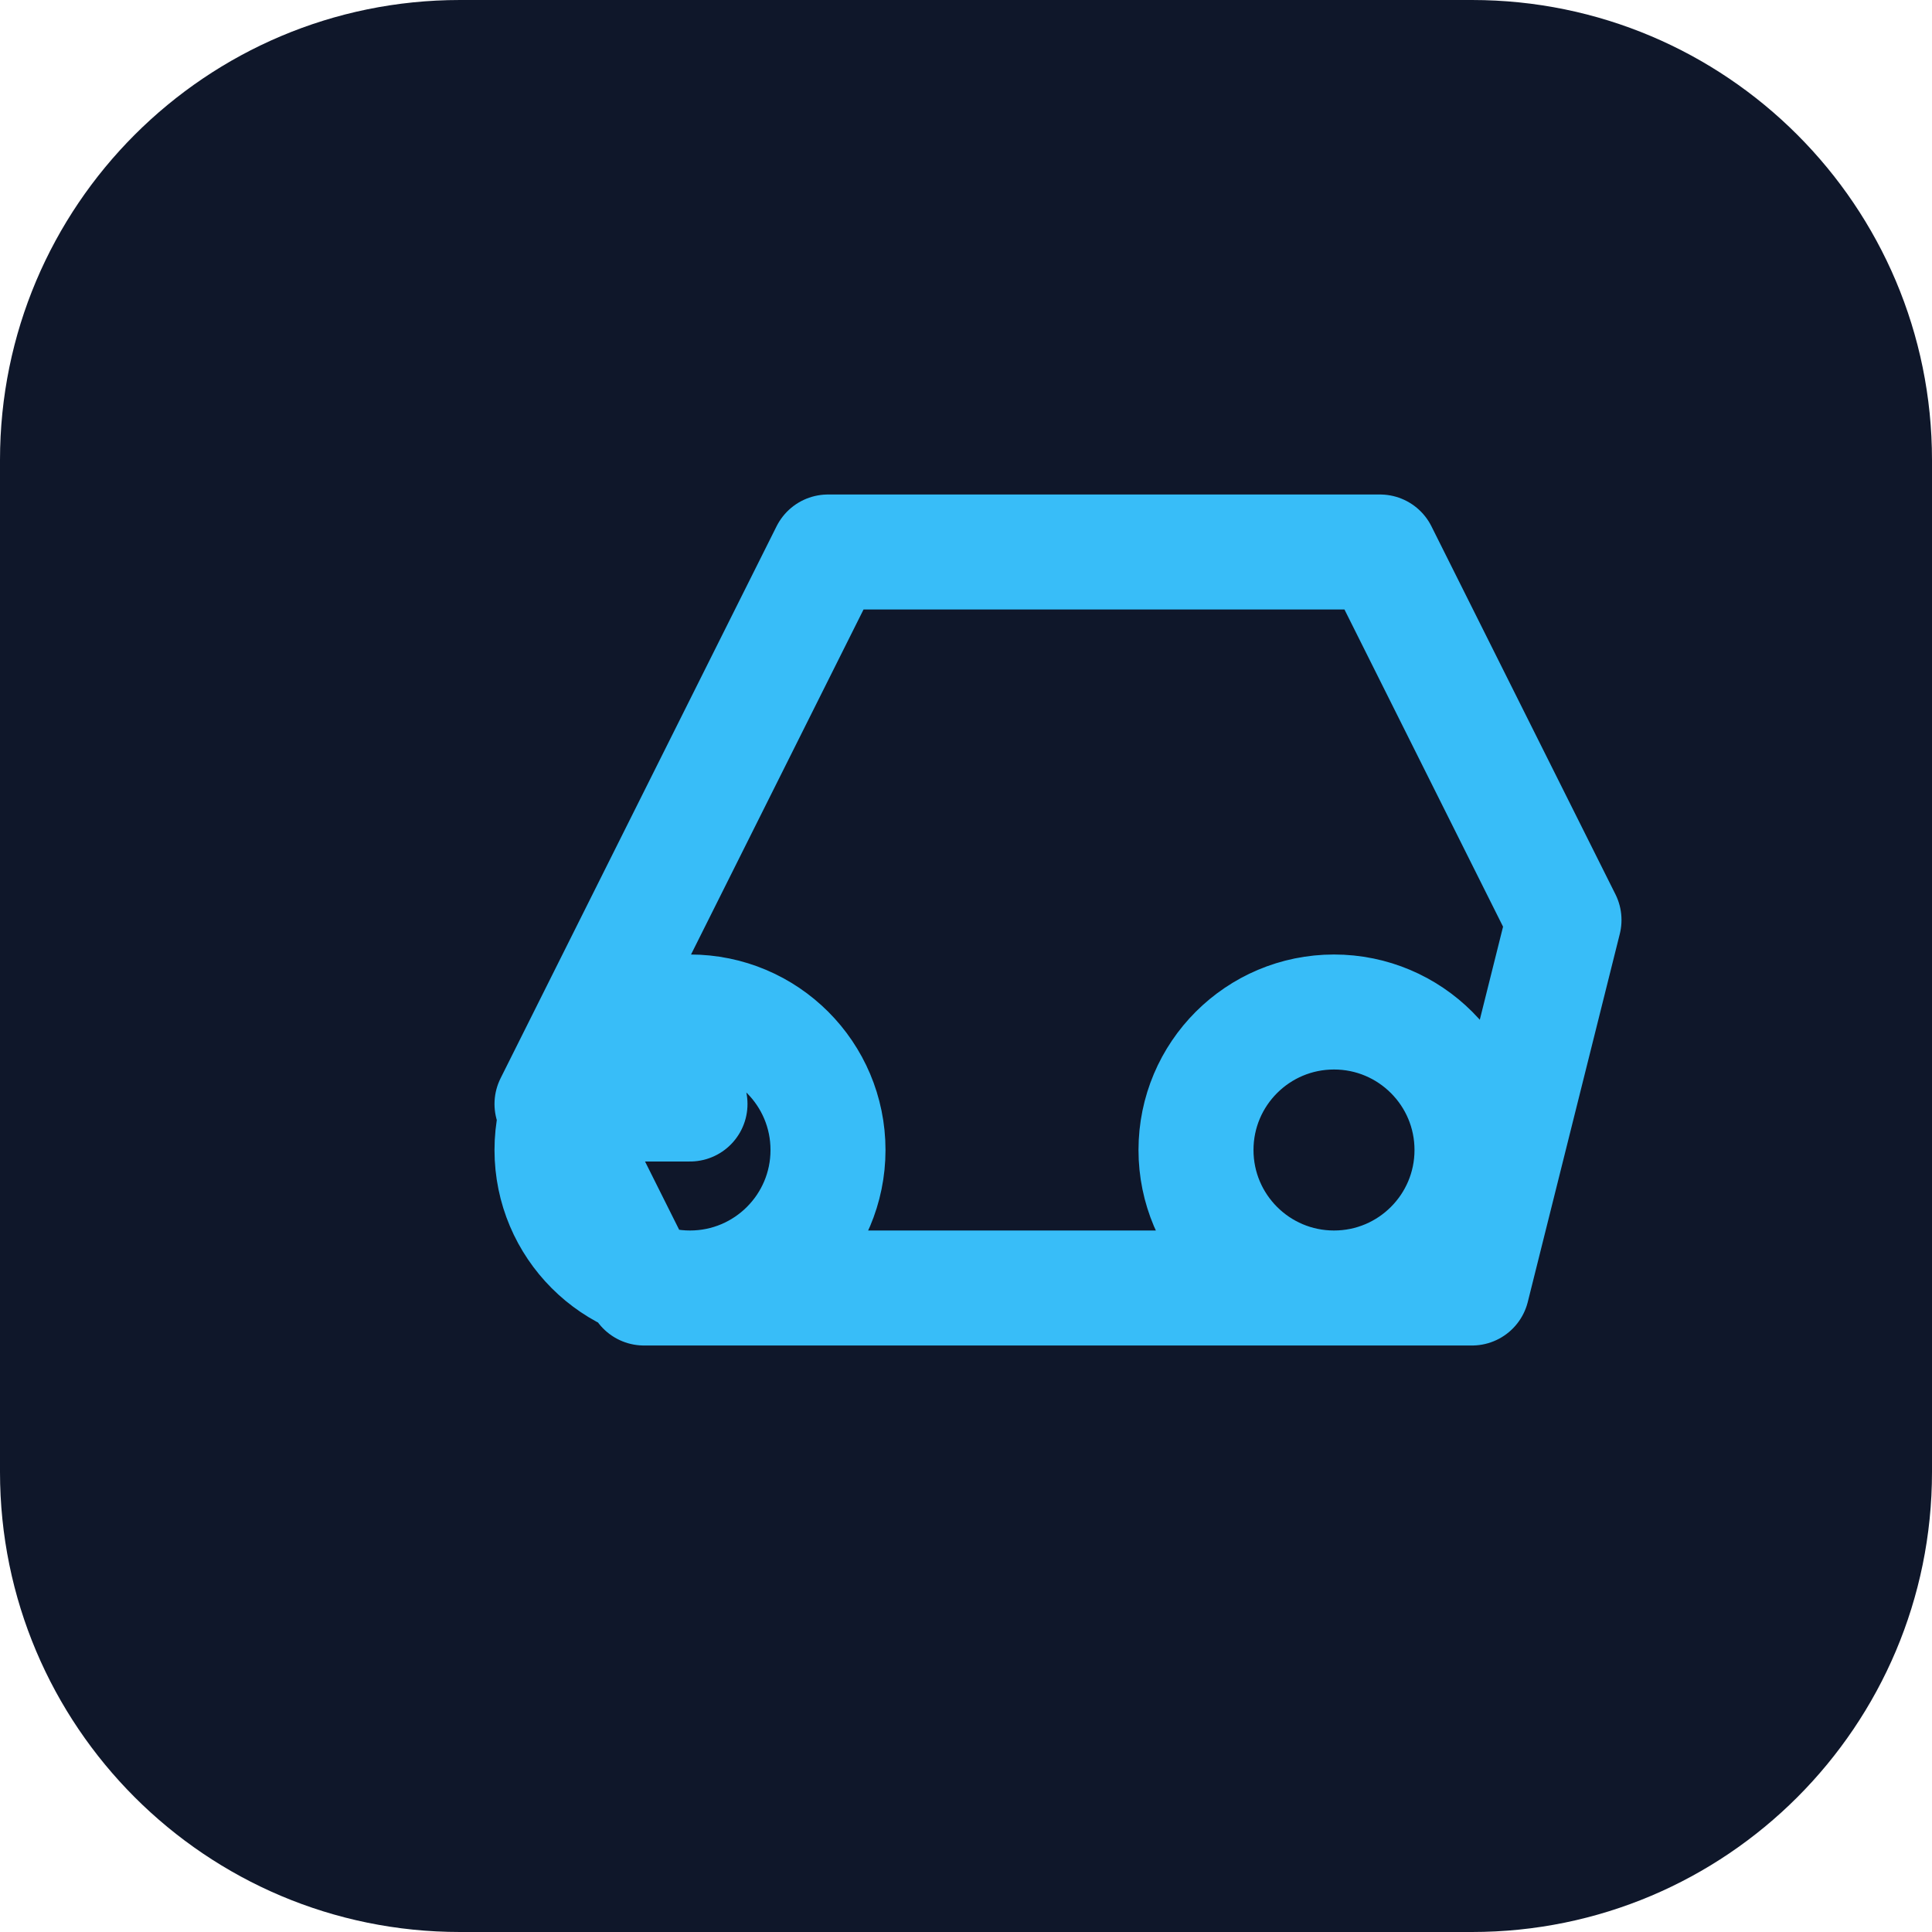
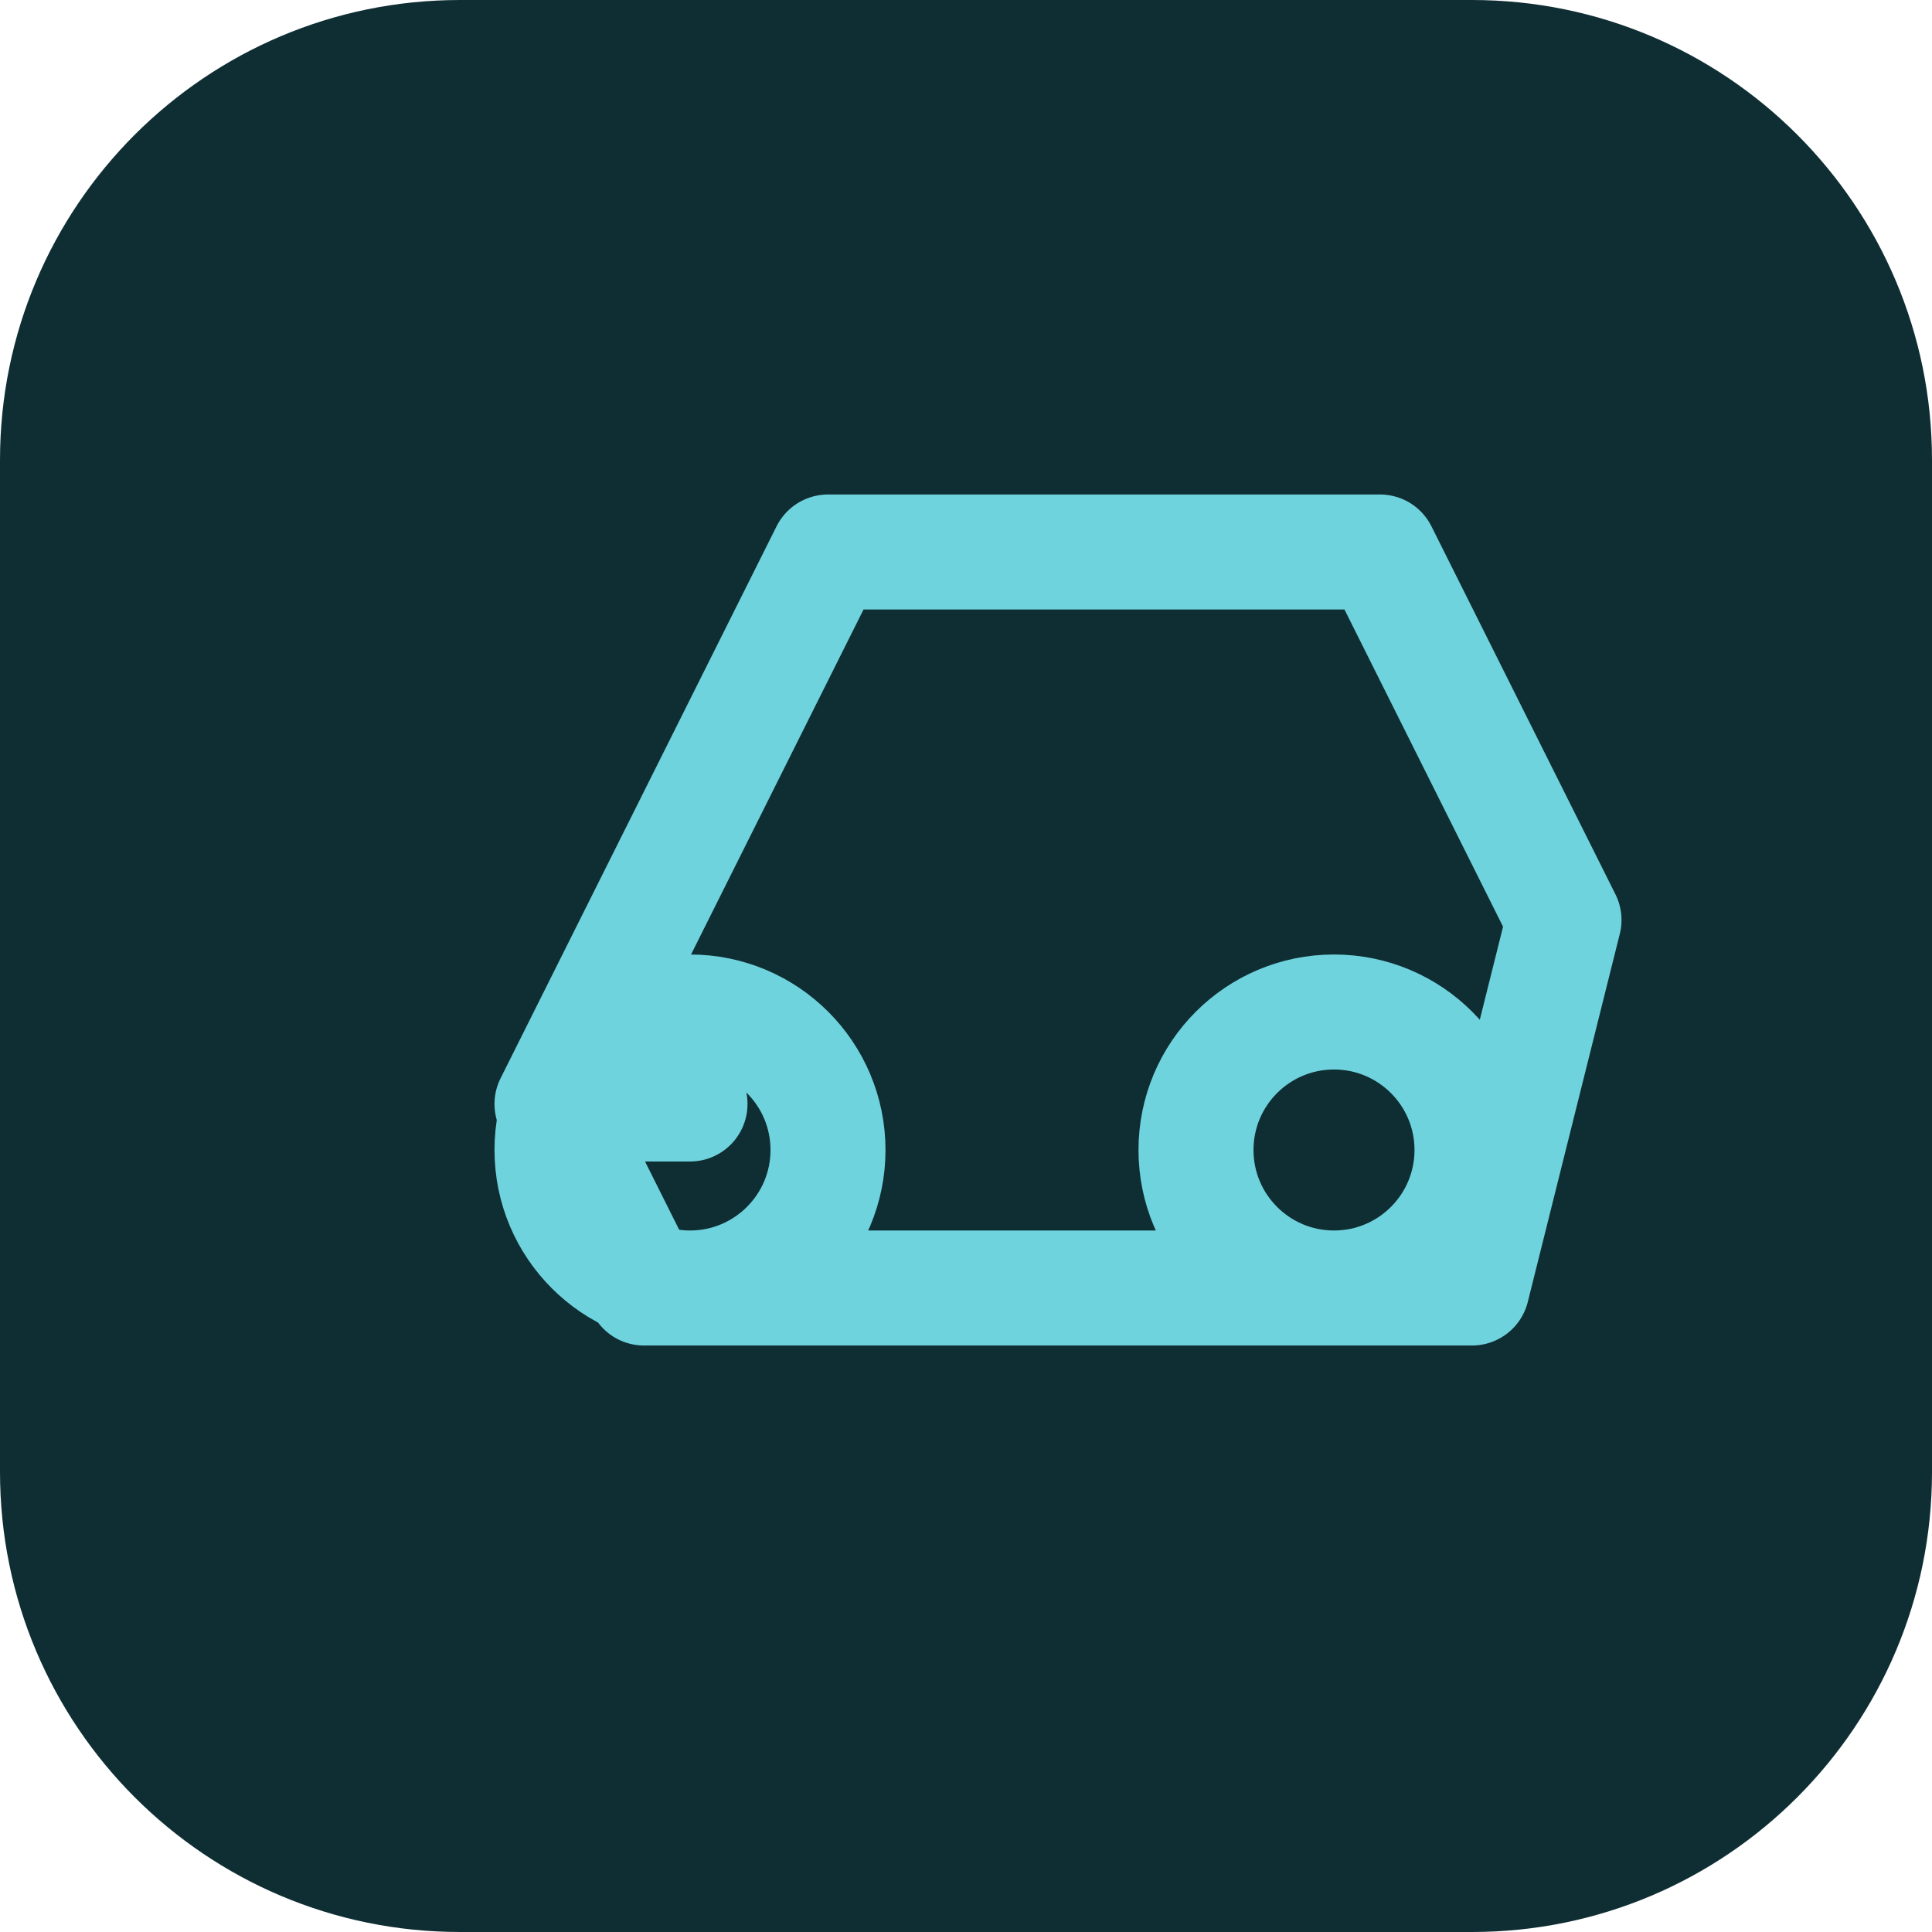
<svg xmlns="http://www.w3.org/2000/svg" viewBox="0 0 42 42" fill="none">
-   <rect width="42" height="42" rx="10" fill="#0F172A" />
-   <path d="M12 24L18 12H30L34 20M12 24H15M12 24L14 28H32L34 20M15 28A3 3 0 1 0 15 22A3 3 0 0 0 15 28ZM29 28A3 3 0 1 0 29 22A3 3 0 0 0 29 28Z" stroke="#38BDF8" stroke-width="2.5" stroke-linecap="round" stroke-linejoin="round" />
+   <rect width="42" height="42" rx="10" fill="#0F2E33" />
+   <path d="M12 24L18 12H30L34 20M12 24H15M12 24L14 28H32L34 20M15 28A3 3 0 1 0 15 22A3 3 0 0 0 15 28ZM29 28A3 3 0 1 0 29 22A3 3 0 0 0 29 28Z" stroke="#6FD3DE" stroke-width="2.5" stroke-linecap="round" stroke-linejoin="round" />
</svg>
